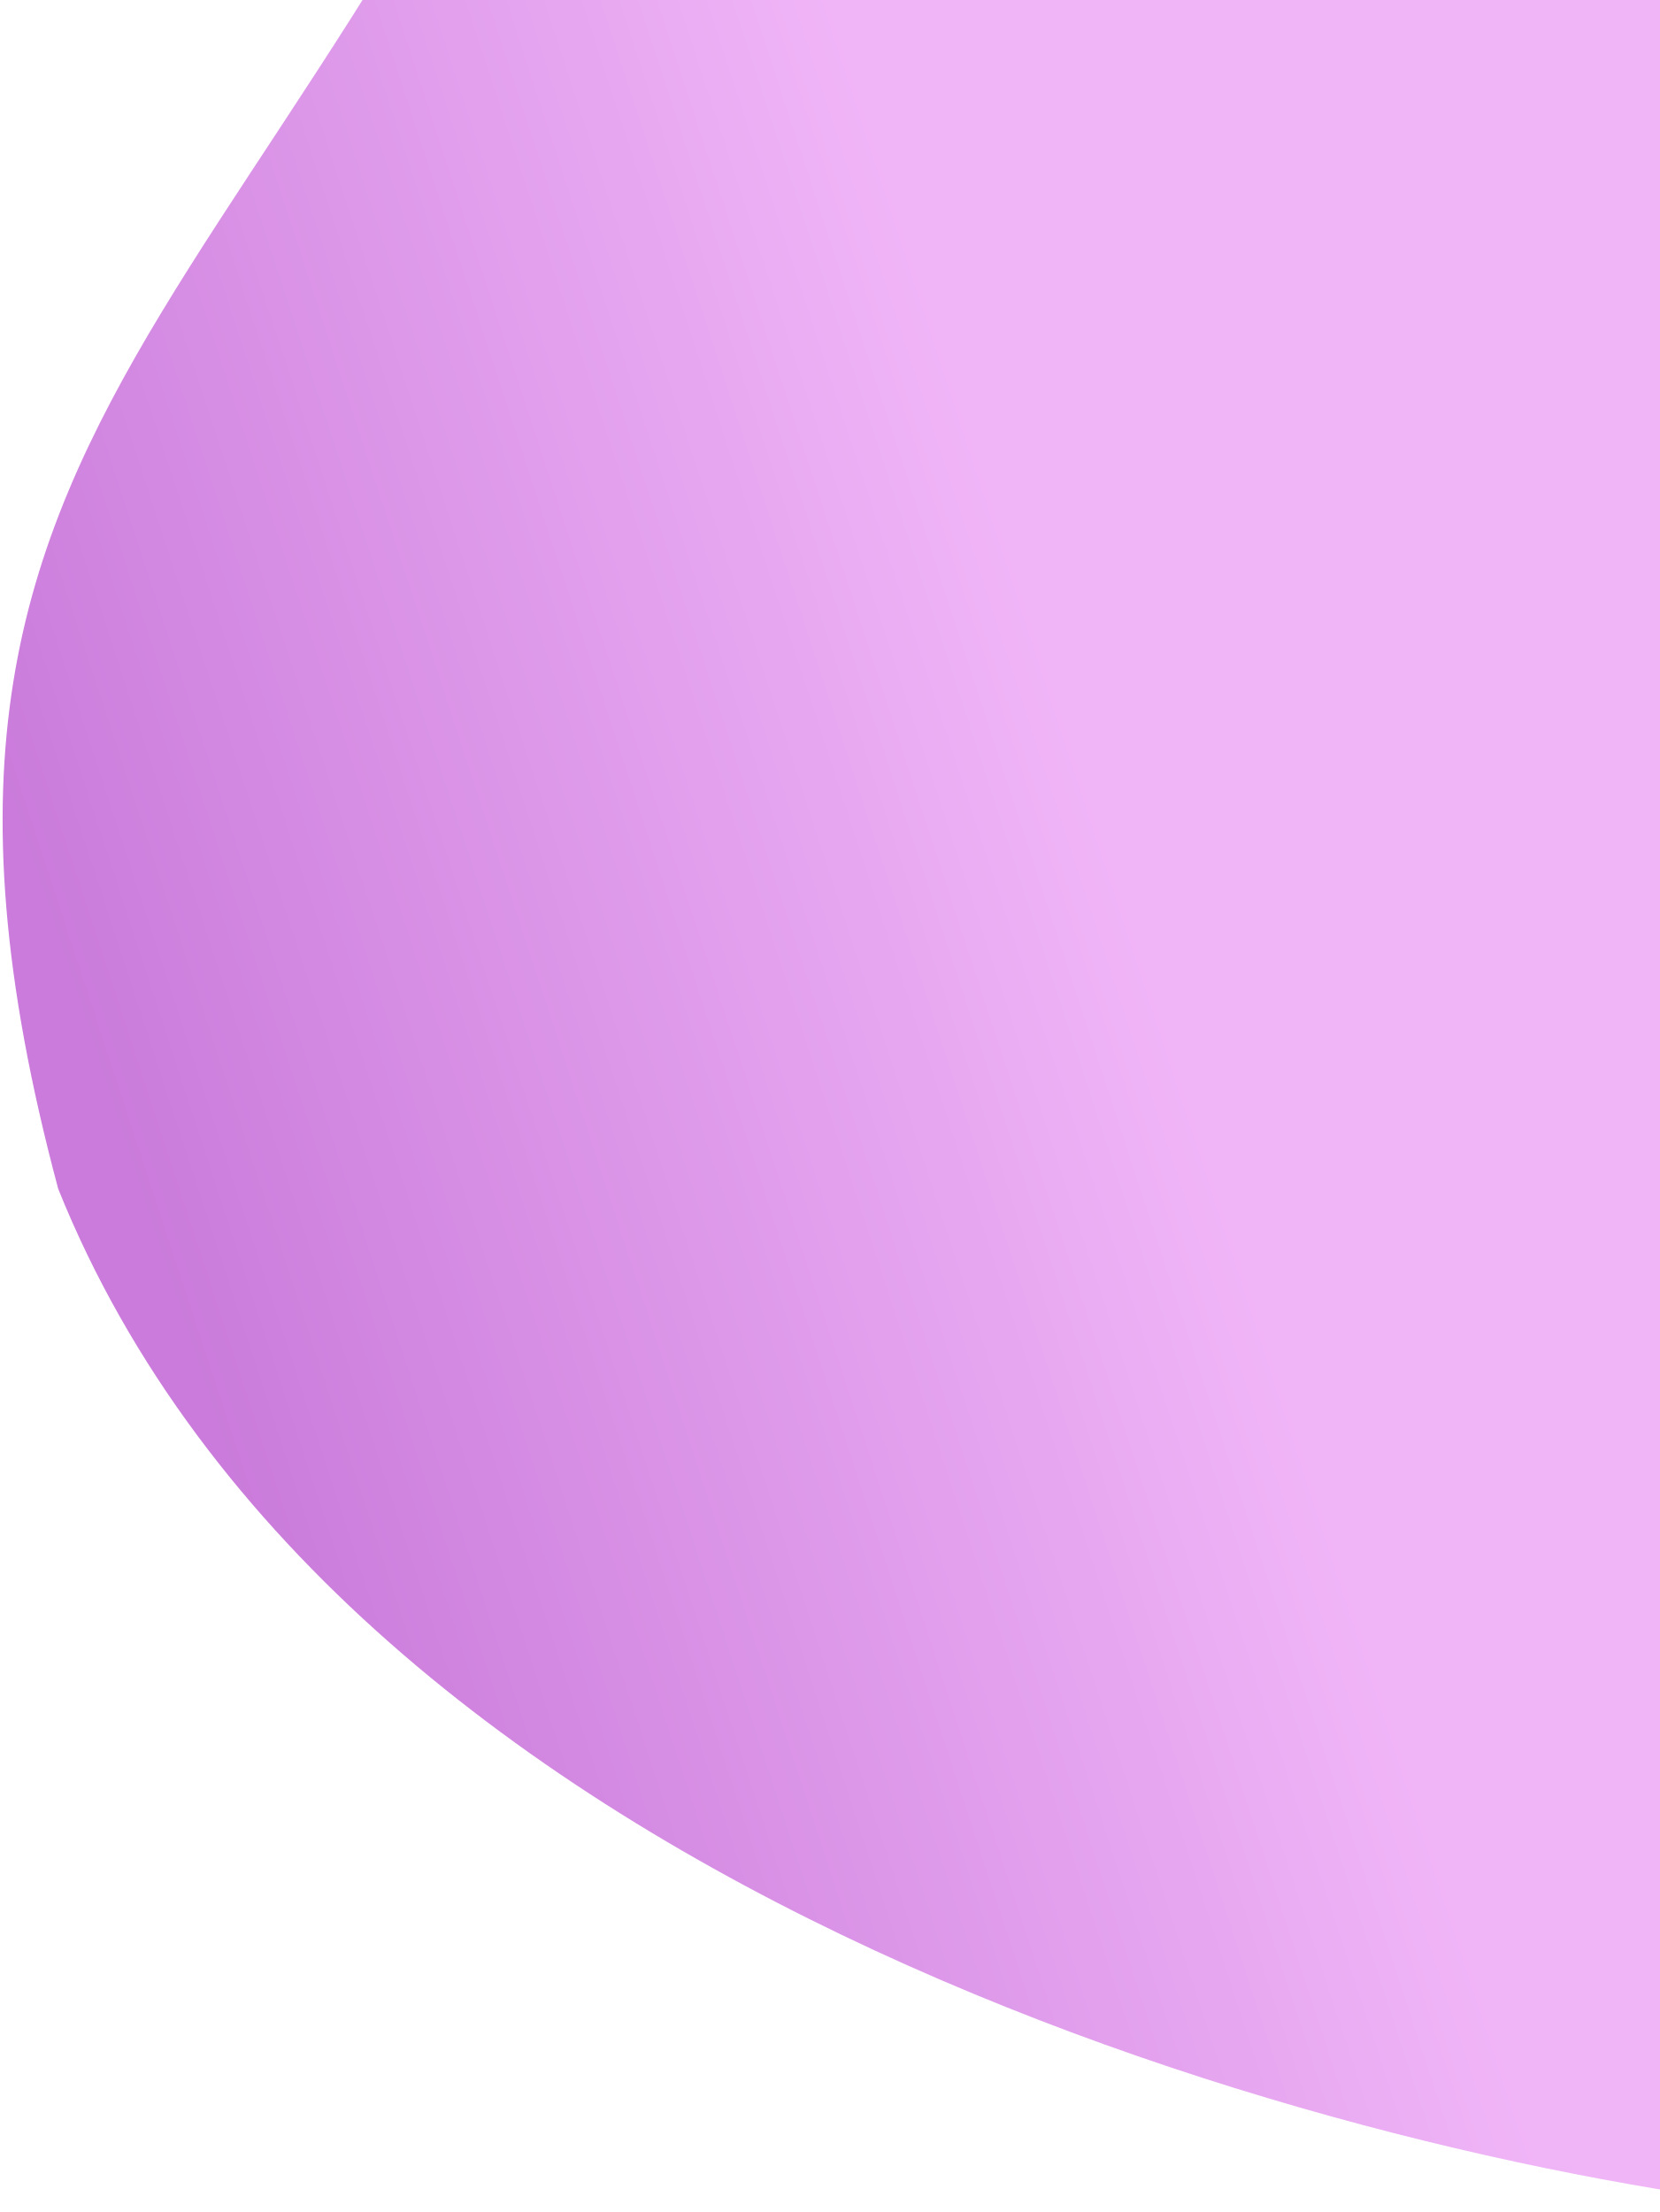
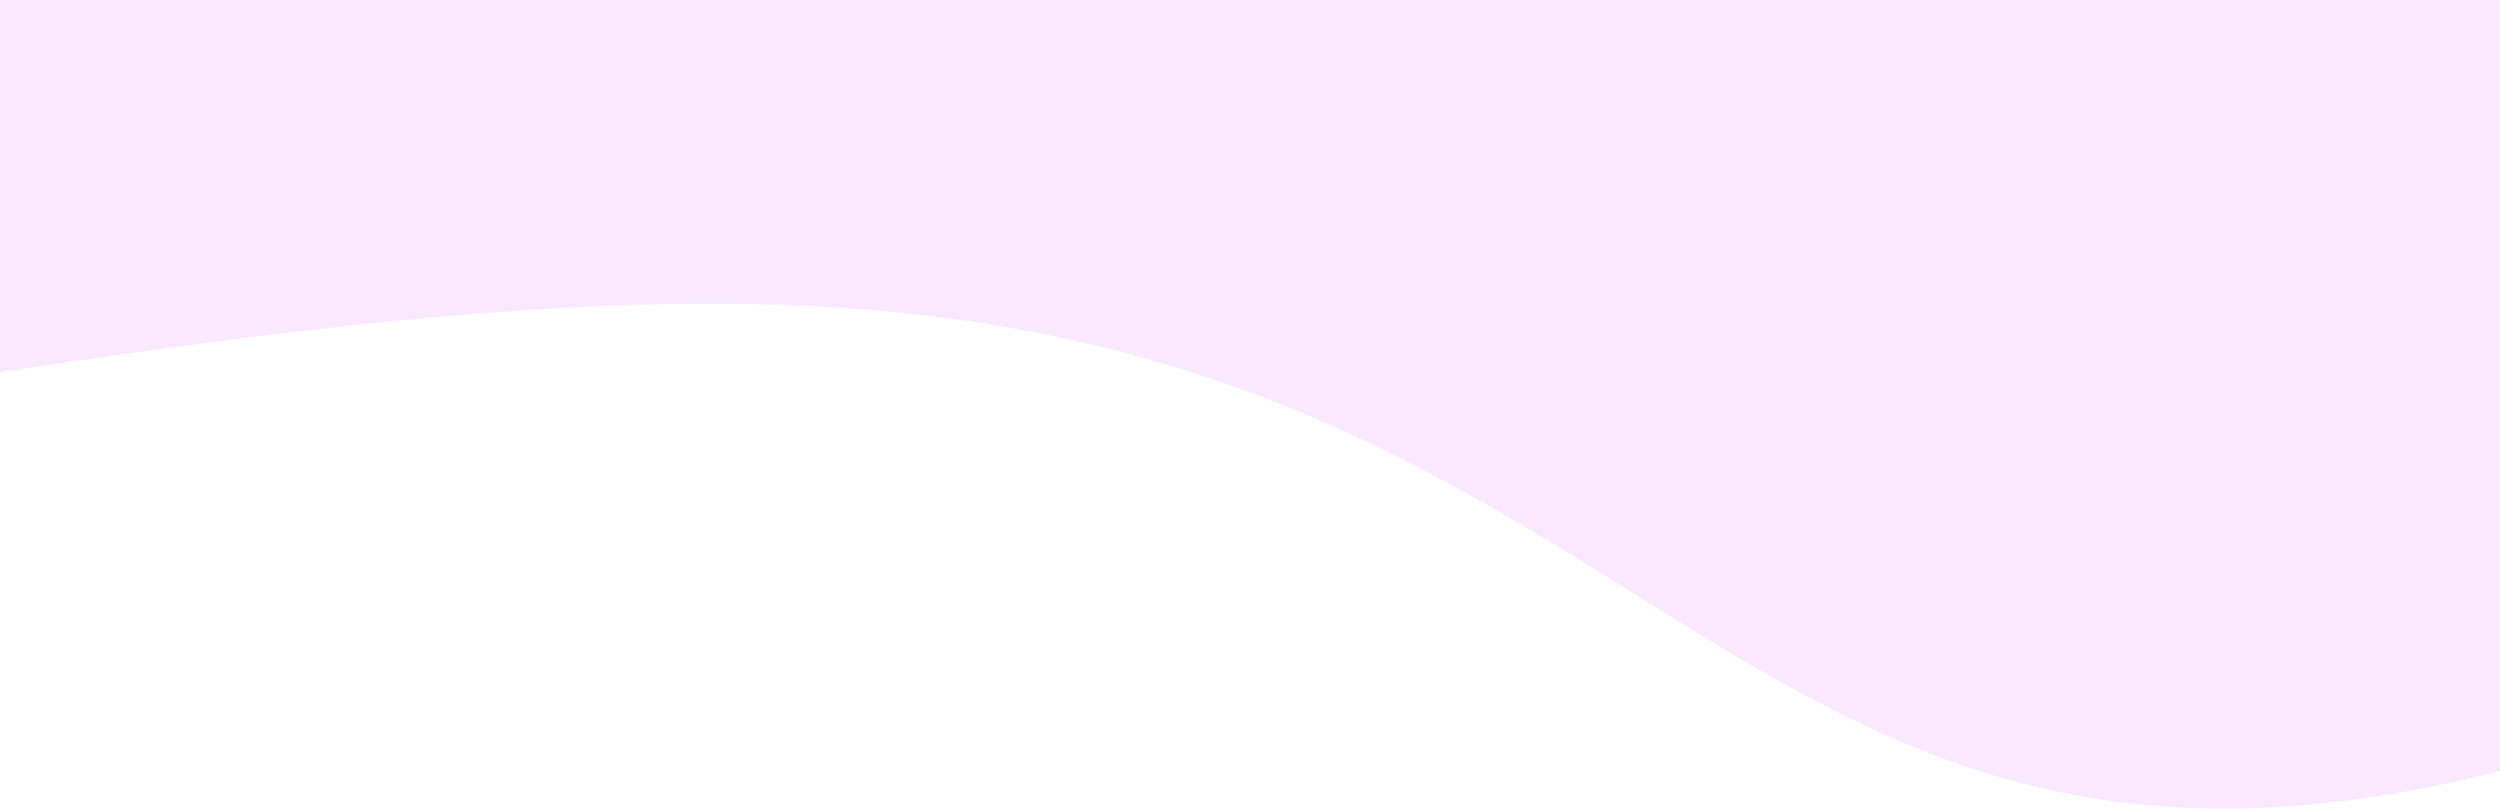
- <svg xmlns="http://www.w3.org/2000/svg" width="481" height="641" viewBox="0 0 481 641" fill="none">
-   <path d="M204.419 -205.433C288.15 -445.422 584.75 -565.032 722.584 -594.838C783.022 -455.729 929.073 -73.098 1029.77 344.552C1071.68 600.41 906.777 637.521 819.088 624.094L530.135 640.973C393.571 628.019 99.728 550.594 16.869 344.521C-48.591 100.254 99.755 94.552 204.419 -205.433Z" fill="url(#paint0_linear_113_77)" />
-   <defs>
-     <linearGradient id="paint0_linear_113_77" x1="-5.5" y1="279" x2="444.844" y2="131.631" gradientUnits="userSpaceOnUse">
-       <stop offset="0.045" stop-color="#CA7BDB" />
-       <stop offset="0.68" stop-color="#F0B5F7" />
-     </linearGradient>
-   </defs>
+ <svg xmlns="http://www.w3.org/2000/svg" width="1728" height="559" viewBox="0 0 1728 559" fill="none">
+   <path d="M121.846 -904.832C826.846 -1355.33 689.846 -1002.83 1159.85 -1472.83C1244.68 -1564.17 1467.25 -1813.43 1678.85 -2079.83C1943.35 -2412.83 2148.85 -2696.83 2756.35 -2383.33C2897.55 -2140.13 2775.85 -2040.67 2697.35 -2021.33C2622.35 -1858 2550.65 -1472.63 2863.85 -1237.83C3255.35 -944.332 3265.35 -1247.33 3735.35 -1032.33C4205.35 -817.332 3657.35 -561.832 3441.85 -610.832C3269.45 -650.032 2913.01 -418.499 2756.35 -297.832C2609.35 -75.832 2203.75 399.568 1757.35 525.168C1199.35 682.168 1159.85 241.168 562.346 211.668C-35.154 182.168 -896.654 554.168 -828.154 64.668C-642.154 -356.332 -583.154 -454.332 121.846 -904.832Z" fill="#FAE8FF" />
</svg>
